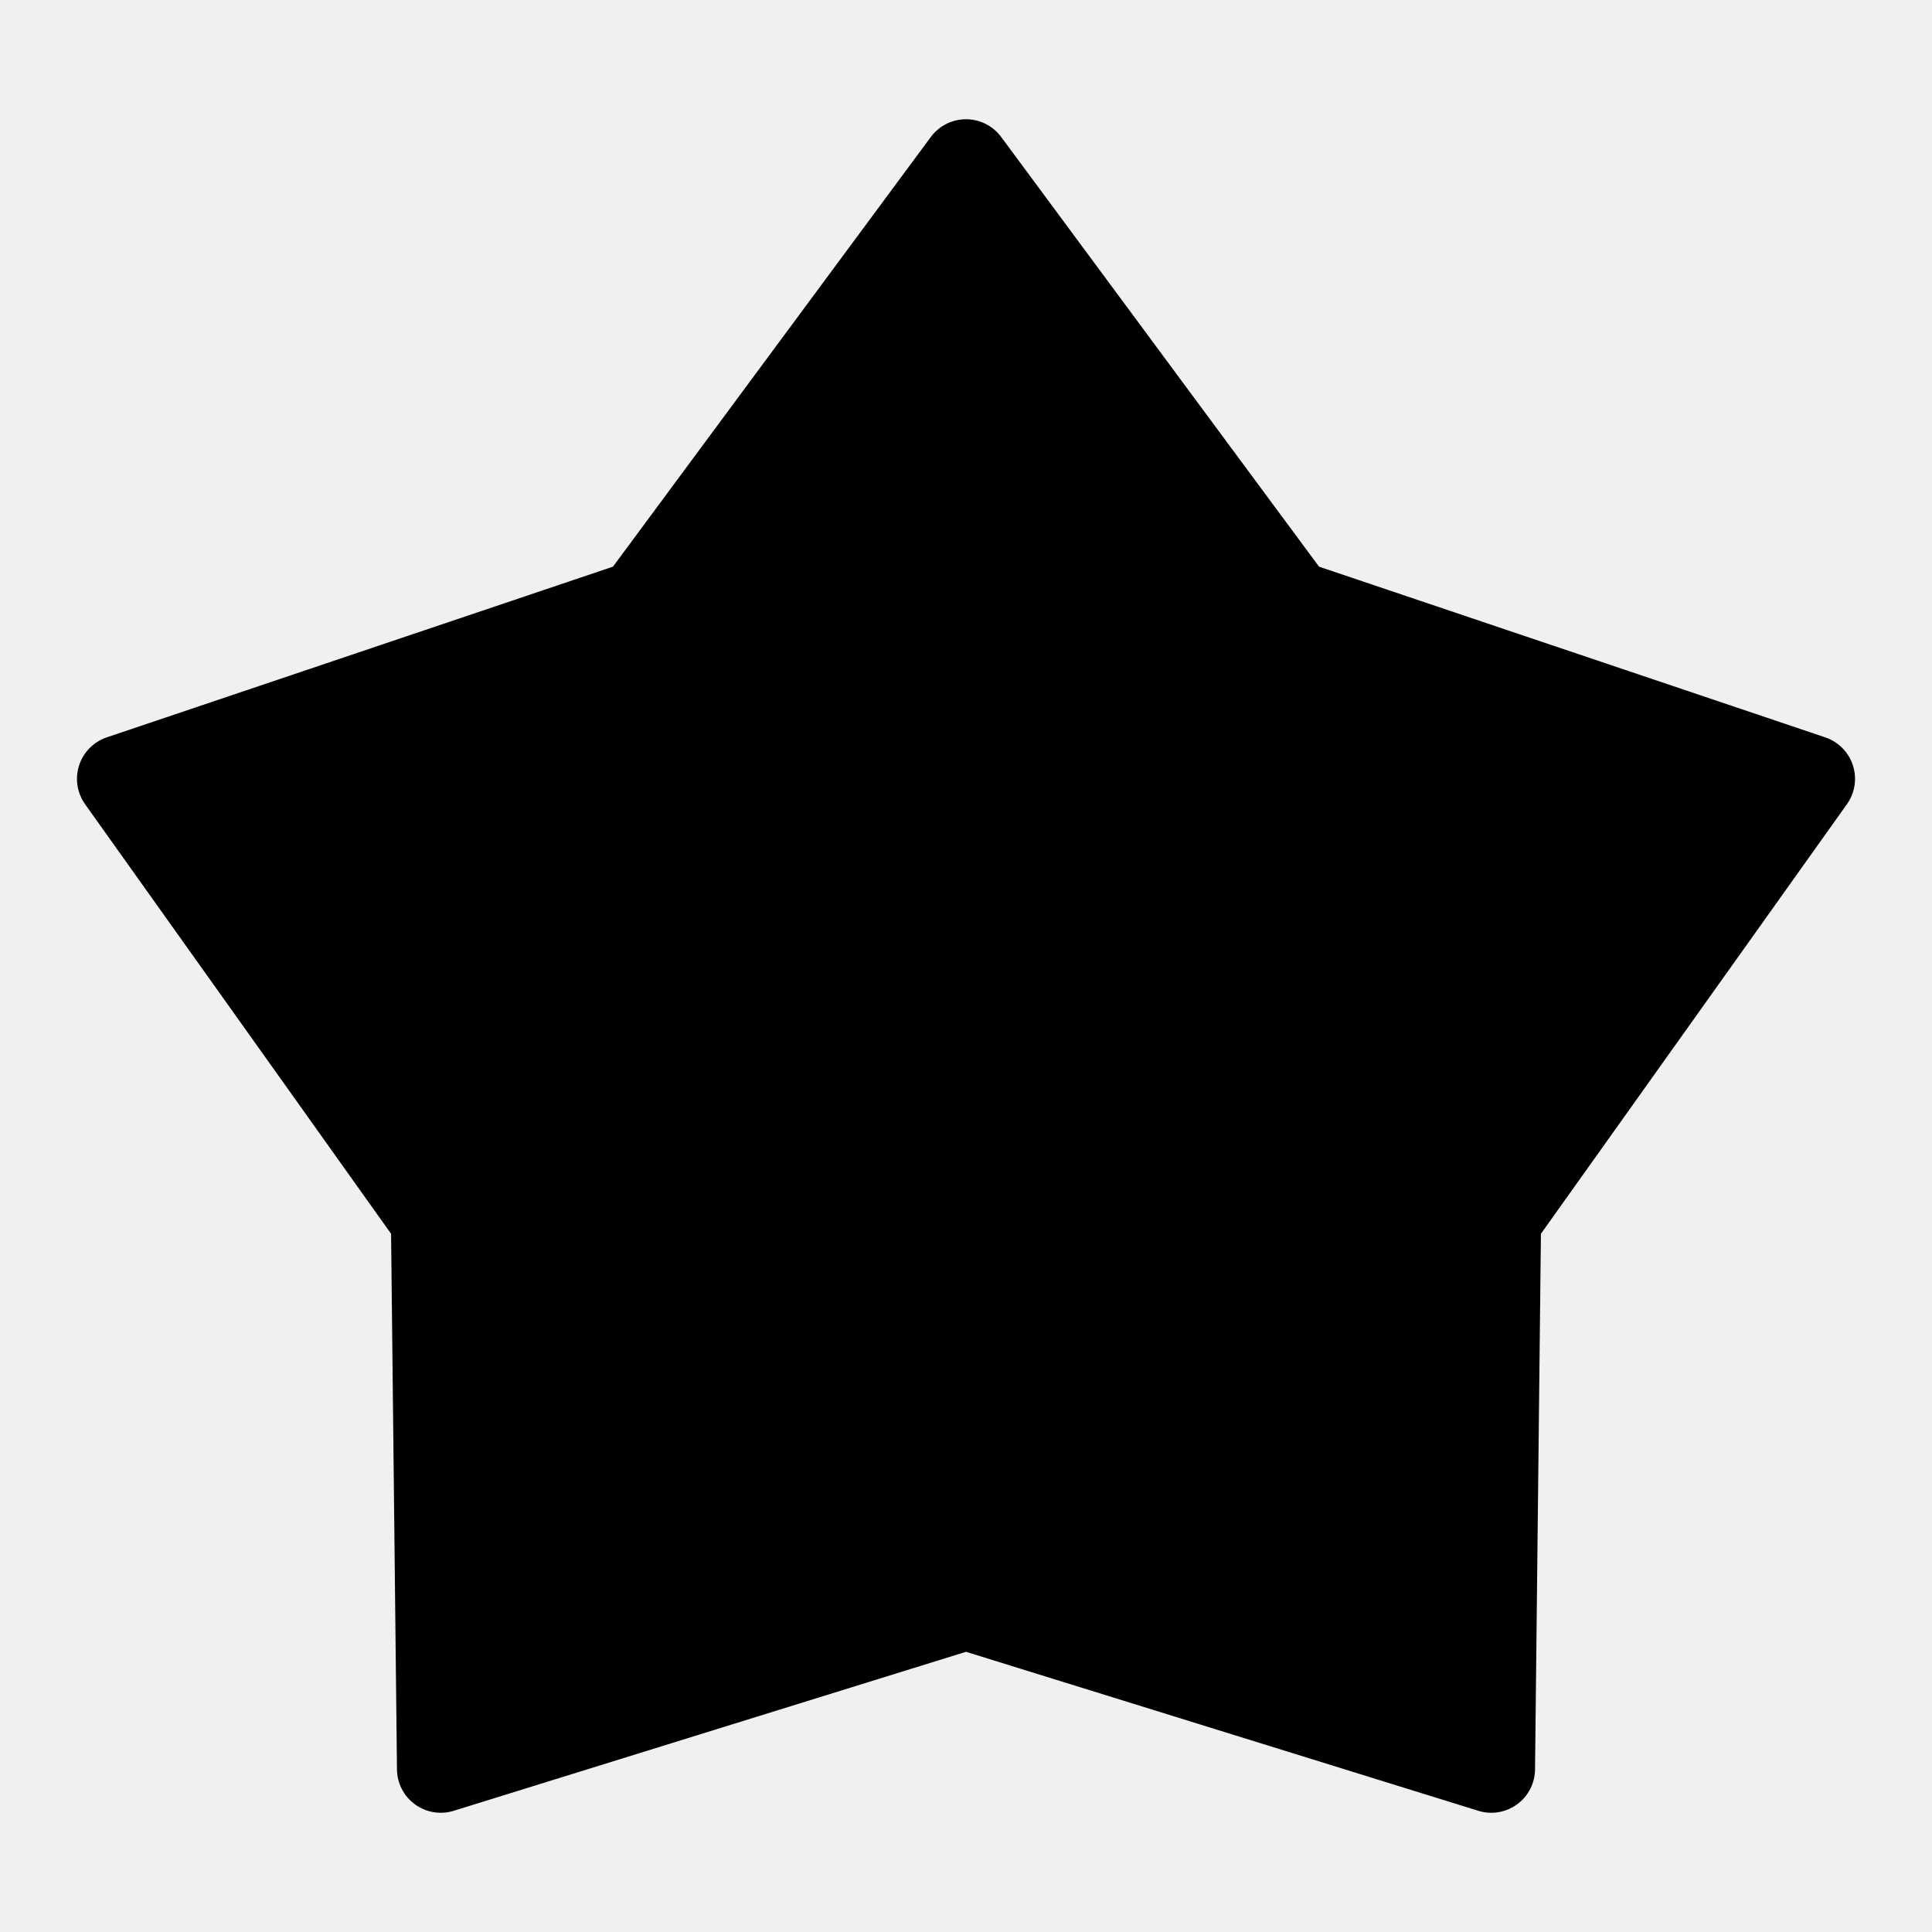
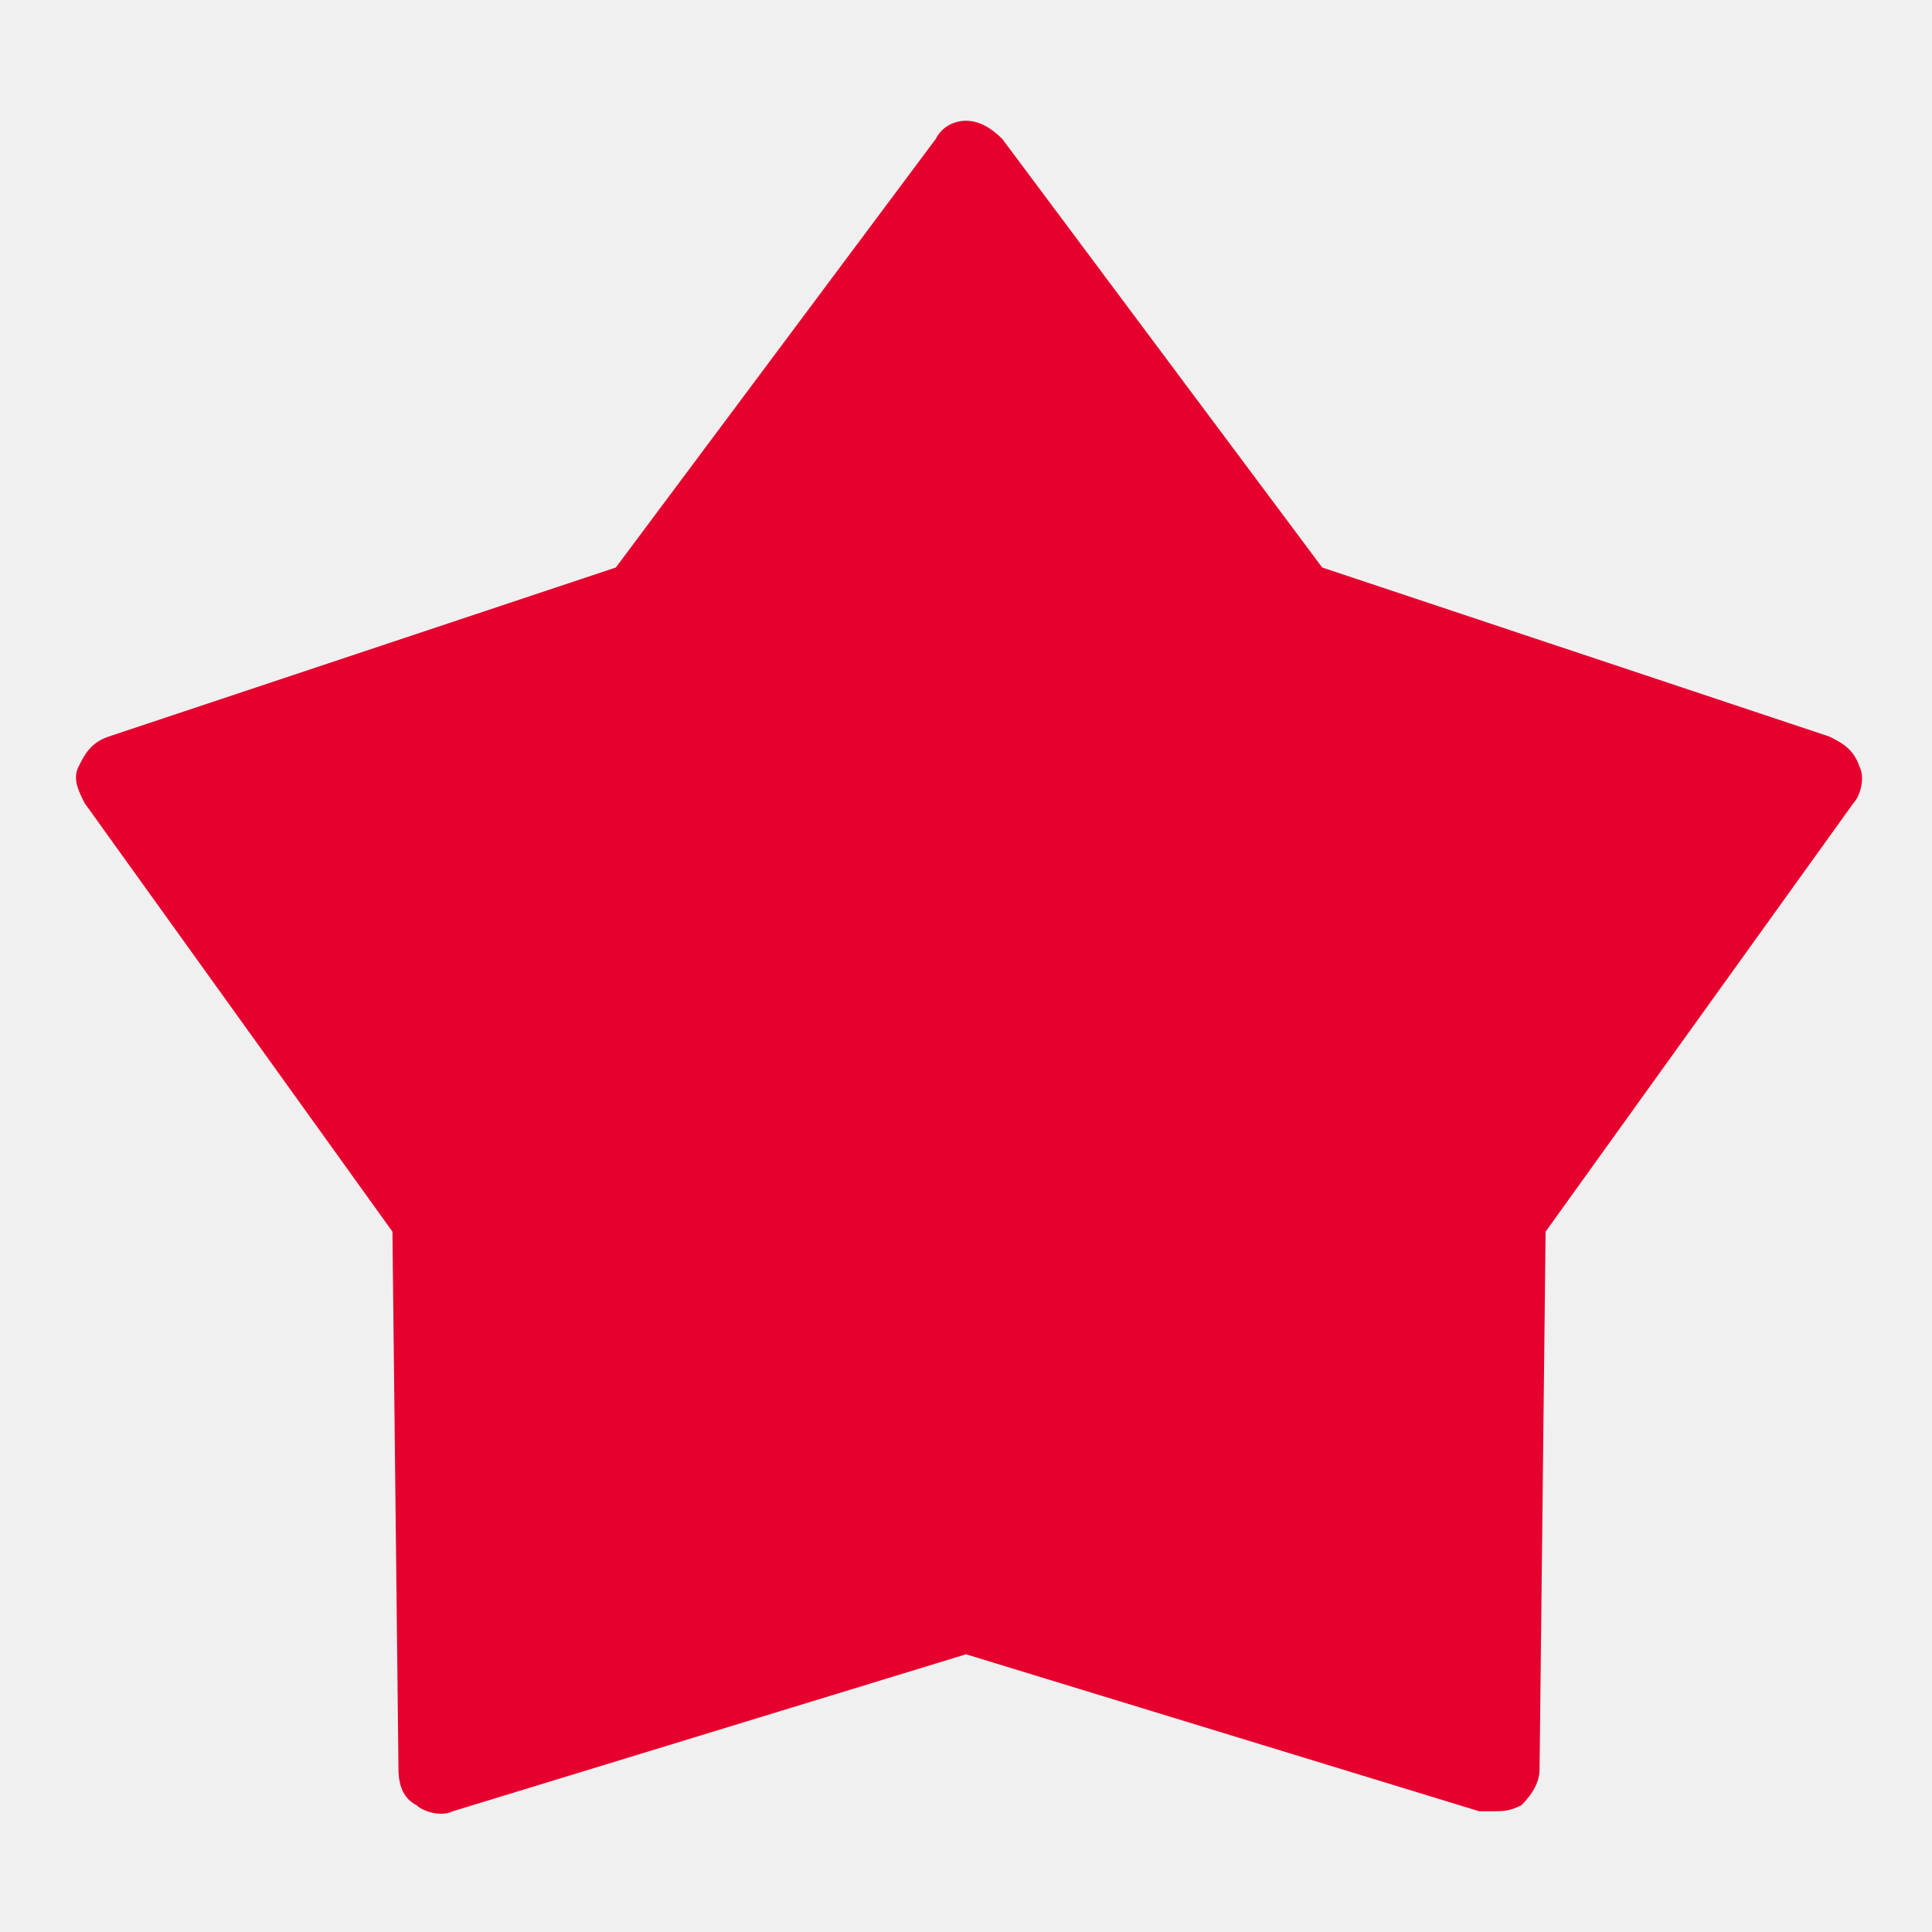
- <svg xmlns="http://www.w3.org/2000/svg" id="cat-pg" width="32" height="32" viewBox="0 0 32 32">
-   <defs>
-     <style>
-       .cls-1 {
-         stroke: #000;
-         stroke-linejoin: round;
-         stroke-width: 1.45px;
-       }
-     </style>
-   </defs>
-   <polygon class="cls-1" points="16 2.7 21.4 10 30 12.9 24.8 20.2 24.7 29.3 16 26.6 7.3 29.3 7.2 20.2 2 12.9 10.6 10 16 2.7" />
+ <svg xmlns="http://www.w3.org/2000/svg" version="1.1" x="0px" y="0px" width="32px" height="32px" viewBox="0 0 32 32" style="enable-background:new 0 0 32 32;" xml:space="preserve">
+   <style type="text/css">
+ 	.st0{fill:none;stroke:#000000;stroke-width:1.45;stroke-linejoin:round;stroke-miterlimit:10;}
+ 	.st1{fill:none;stroke:#000000;stroke-width:1.45;stroke-linecap:square;stroke-linejoin:round;stroke-miterlimit:10;}
+ 	.st2{fill:none;stroke:#000000;stroke-width:1.45;stroke-linecap:round;stroke-linejoin:round;stroke-miterlimit:10;}
+ 	.st3{fill:none;stroke:#000000;stroke-width:1.45;stroke-miterlimit:10;}
+ 	.st4{fill:none;stroke:#000000;stroke-width:1.45;stroke-linecap:round;stroke-miterlimit:10;}
+ 	.st5{fill:none;stroke:#000000;stroke-width:1.45;stroke-linecap:square;stroke-linejoin:round;}
+ 	.st6{fill:none;stroke:#000000;stroke-width:1.4;stroke-linejoin:round;stroke-miterlimit:10;}
+ 	.st7{stroke:#000000;stroke-width:1.45;stroke-linejoin:round;stroke-miterlimit:10;}
+ 	.st8{display:none;fill:none;stroke:#000000;stroke-width:1.45;stroke-linejoin:round;stroke-miterlimit:10;}
+ 	.st9{fill:none;stroke:#000000;stroke-width:1.45;stroke-linejoin:round;}
+ 	.st10{fill:#E0002D;stroke:#E0002D;stroke-width:1.45;stroke-linejoin:round;stroke-miterlimit:10;}
+ 	.st11{fill:#227C7C;stroke:#227C7C;stroke-width:1.45;stroke-linejoin:round;stroke-miterlimit:10;}
+ 	.st12{fill:none;stroke:#000000;stroke-width:1.45;stroke-linecap:square;stroke-miterlimit:10;}
+ 	.st13{stroke:#000000;stroke-width:1.45;stroke-miterlimit:10;}
+ 	.st14{fill:none;stroke:#000000;stroke-linejoin:round;stroke-miterlimit:10;}
+ 	.st15{fill:#FFFFFF;}
+ 	.st16{fill:#E6002E;}
+ 	.st17{fill:none;}
+ 	.st18{opacity:0.4;fill:#6EA03C;}
+ 	.st19{fill:none;stroke:#000000;stroke-width:1.45;stroke-linejoin:round;stroke-dasharray:3.847,3.847;}
+ 	.st20{fill:none;stroke:#000000;stroke-width:3;stroke-linejoin:round;stroke-miterlimit:10;}
+ 	.st21{opacity:0.4;fill:none;stroke:#000000;stroke-width:1.45;stroke-linejoin:round;stroke-miterlimit:10;}
+ 	.st22{fill:none;stroke:#707070;stroke-width:2;stroke-linejoin:round;stroke-miterlimit:10;}
+ 	.st23{fill:#333333;}
+ 	.st24{fill:#D6002B;}
+ 	.st25{stroke:#000000;stroke-width:0.7;stroke-miterlimit:10;}
+ 	.st26{fill:none;stroke:#000000;stroke-width:2;stroke-linejoin:round;stroke-miterlimit:10;}
+ 	.st27{fill:none;stroke:#383838;stroke-width:1.45;stroke-linejoin:round;stroke-miterlimit:10;}
+ 	.st28{fill:none;stroke:#1E1E1E;stroke-width:2;stroke-linejoin:round;stroke-miterlimit:10;}
+ 	.st29{fill:none;stroke:#FFFFFF;stroke-width:2;stroke-linejoin:round;stroke-miterlimit:10;}
+ 	.st30{fill:#757575;stroke:#757575;stroke-width:1.45;stroke-linejoin:round;stroke-miterlimit:10;}
+ 	.st31{fill:none;stroke:#FFFFFF;stroke-width:1.45;stroke-linejoin:round;stroke-miterlimit:10;}
+ </style>
+   <g id="cat-pg">
+     <g>
+       <g>
+         <polygon class="st16" points="16,2.7 21.4,10 30,12.9 24.8,20.2 24.7,29.3 16,26.6 7.3,29.3 7.2,20.2 2,12.9 10.6,10    " />
+         <path class="st16" d="M24.7,30c-0.1,0-0.1,0-0.2,0L16,27.4L7.5,30c-0.2,0.1-0.5,0-0.6-0.1c-0.2-0.1-0.3-0.3-0.3-0.6l-0.1-8.9     l-5.1-7.1c-0.1-0.2-0.2-0.4-0.1-0.6c0.1-0.2,0.2-0.4,0.5-0.5l8.4-2.8l5.3-7.1C15.6,2.1,15.8,2,16,2l0,0c0.2,0,0.4,0.1,0.6,0.3     l5.3,7.1l8.4,2.8c0.2,0.1,0.4,0.2,0.5,0.5c0.1,0.2,0,0.5-0.1,0.6l-5.1,7.1l-0.1,8.9c0,0.2-0.1,0.4-0.3,0.6C25,30,24.9,30,24.7,30     z M3.2,13.3l4.6,6.5c0.1,0.1,0.1,0.3,0.1,0.4L8,28.3l7.8-2.4c0.1,0,0.3,0,0.4,0l7.8,2.4l0.1-8.1c0-0.1,0-0.3,0.1-0.4l4.6-6.5     l-7.7-2.6c-0.1,0-0.3-0.1-0.4-0.3L16,3.9l-4.8,6.5c-0.1,0.1-0.2,0.2-0.4,0.3L3.2,13.3z" />
+       </g>
+     </g>
+   </g>
+   <g id="Guidelines">
+ </g>
</svg>
